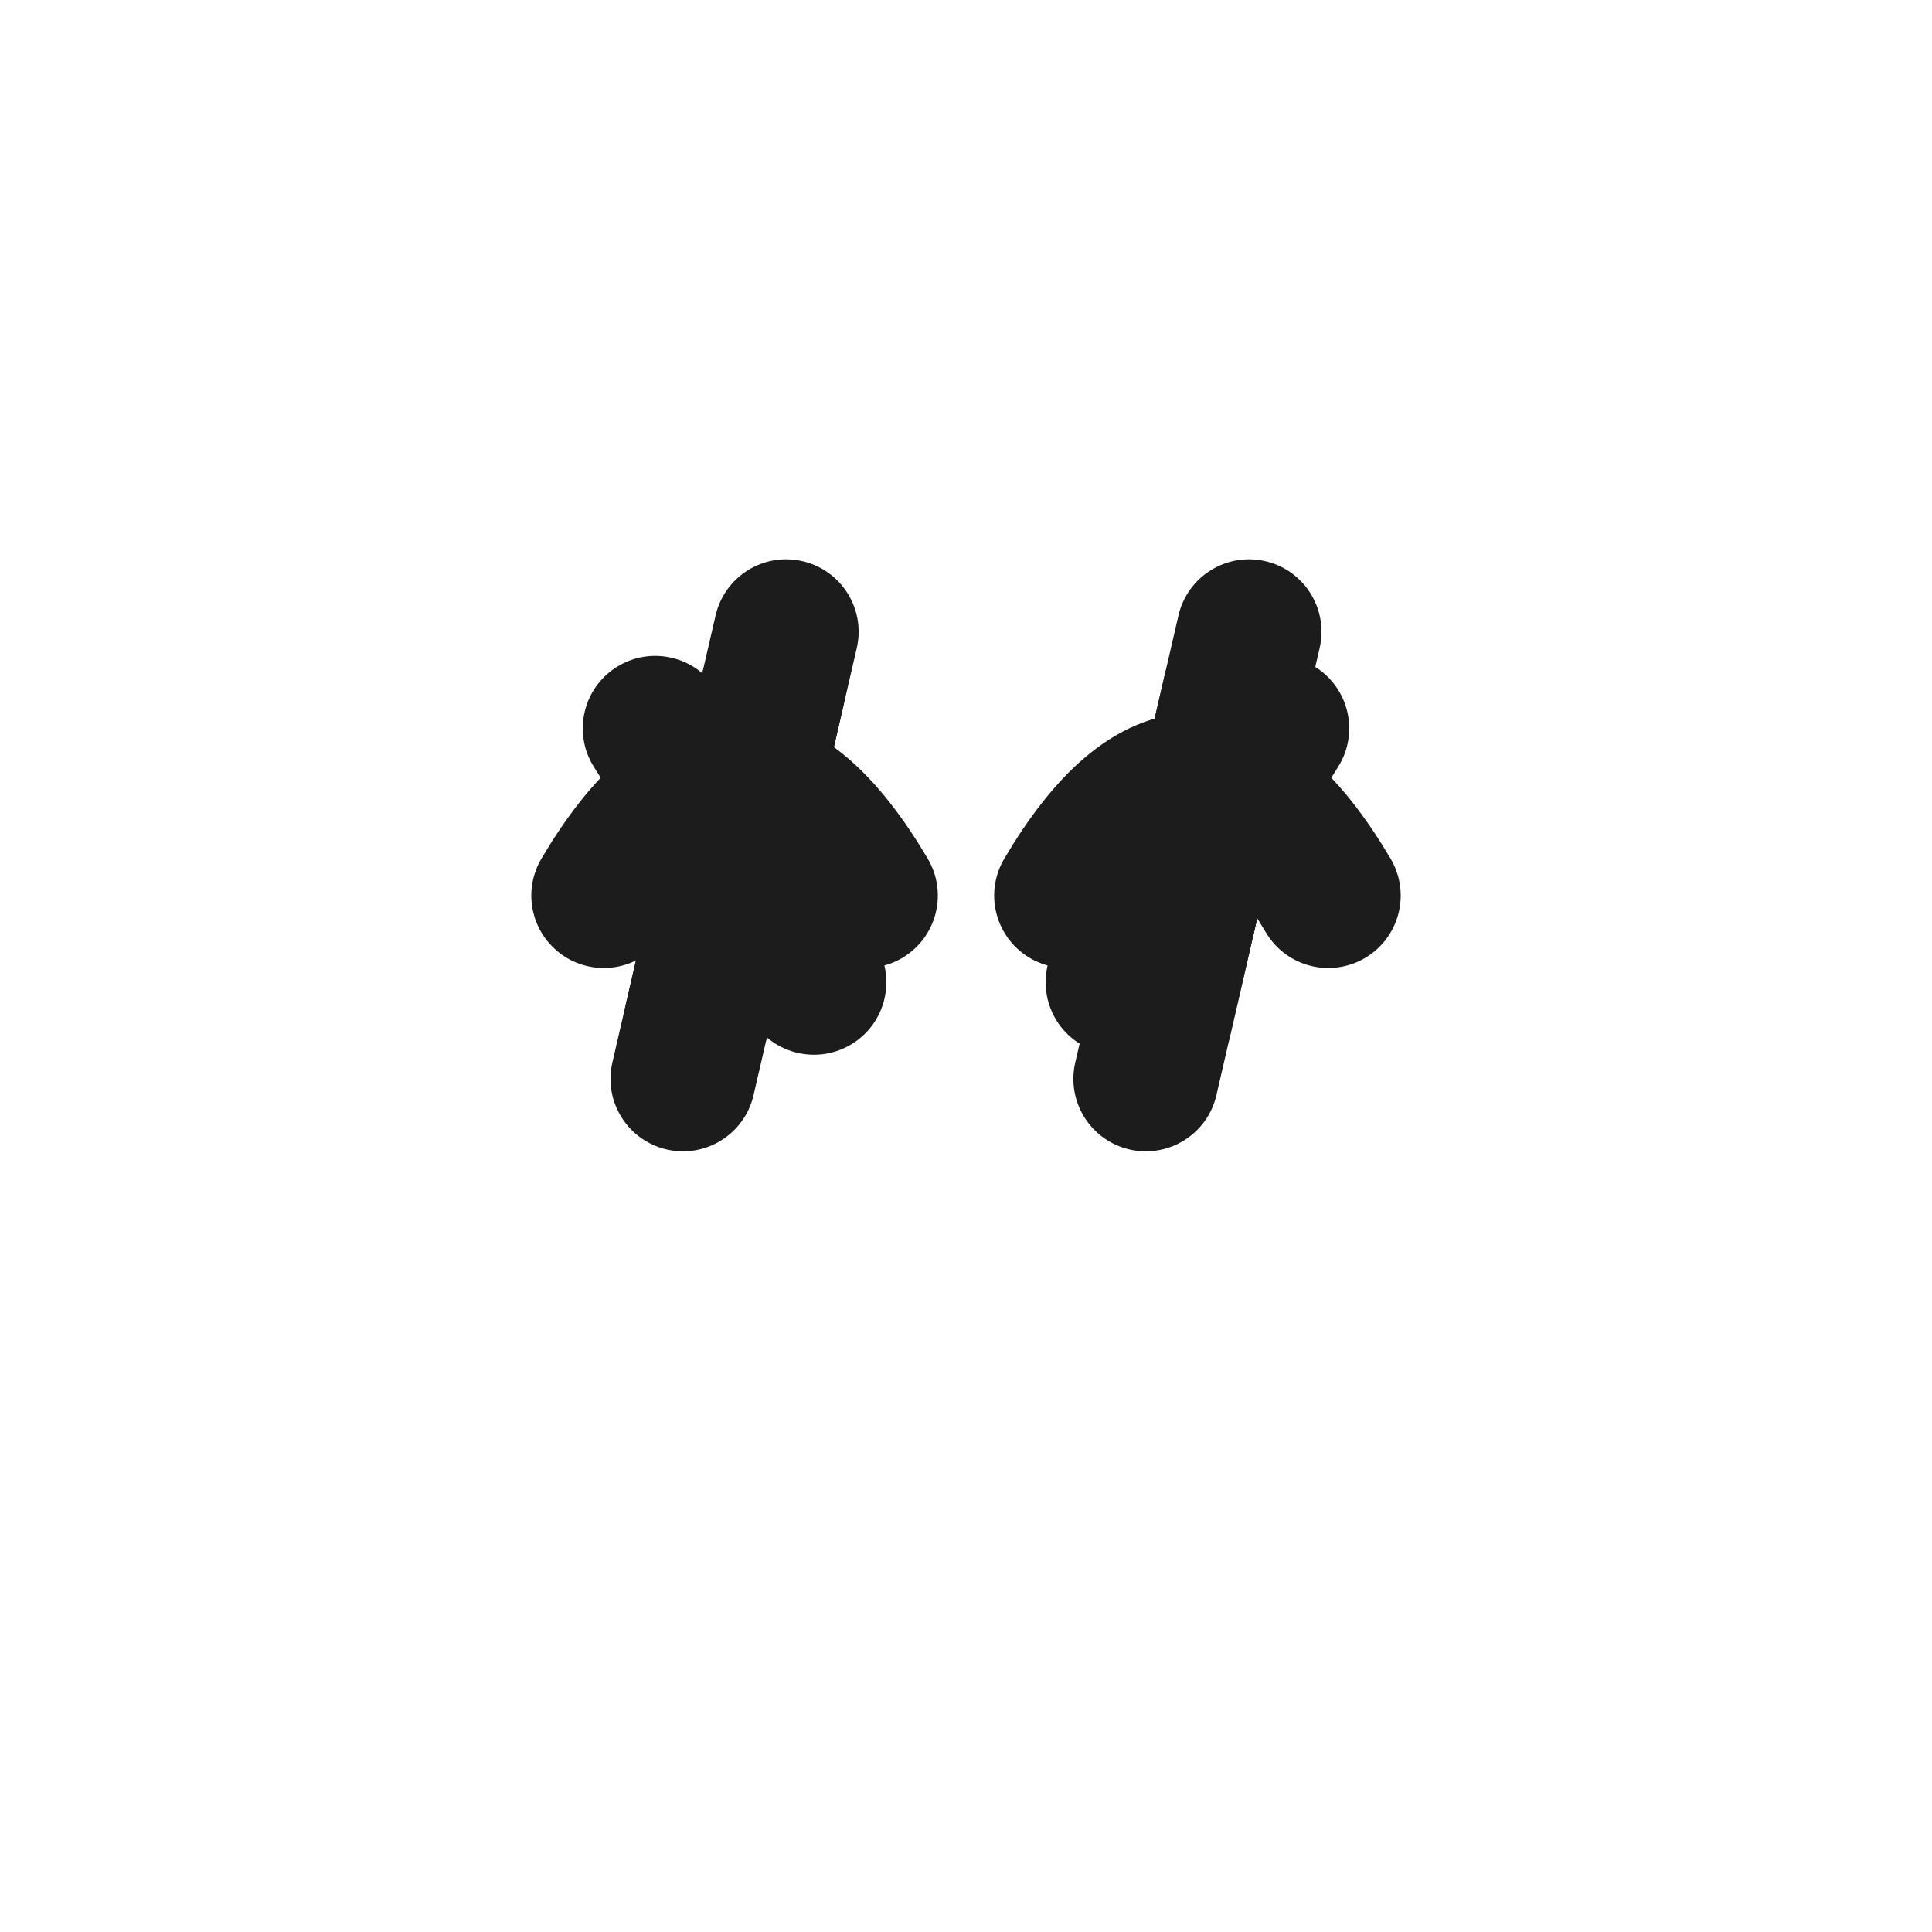
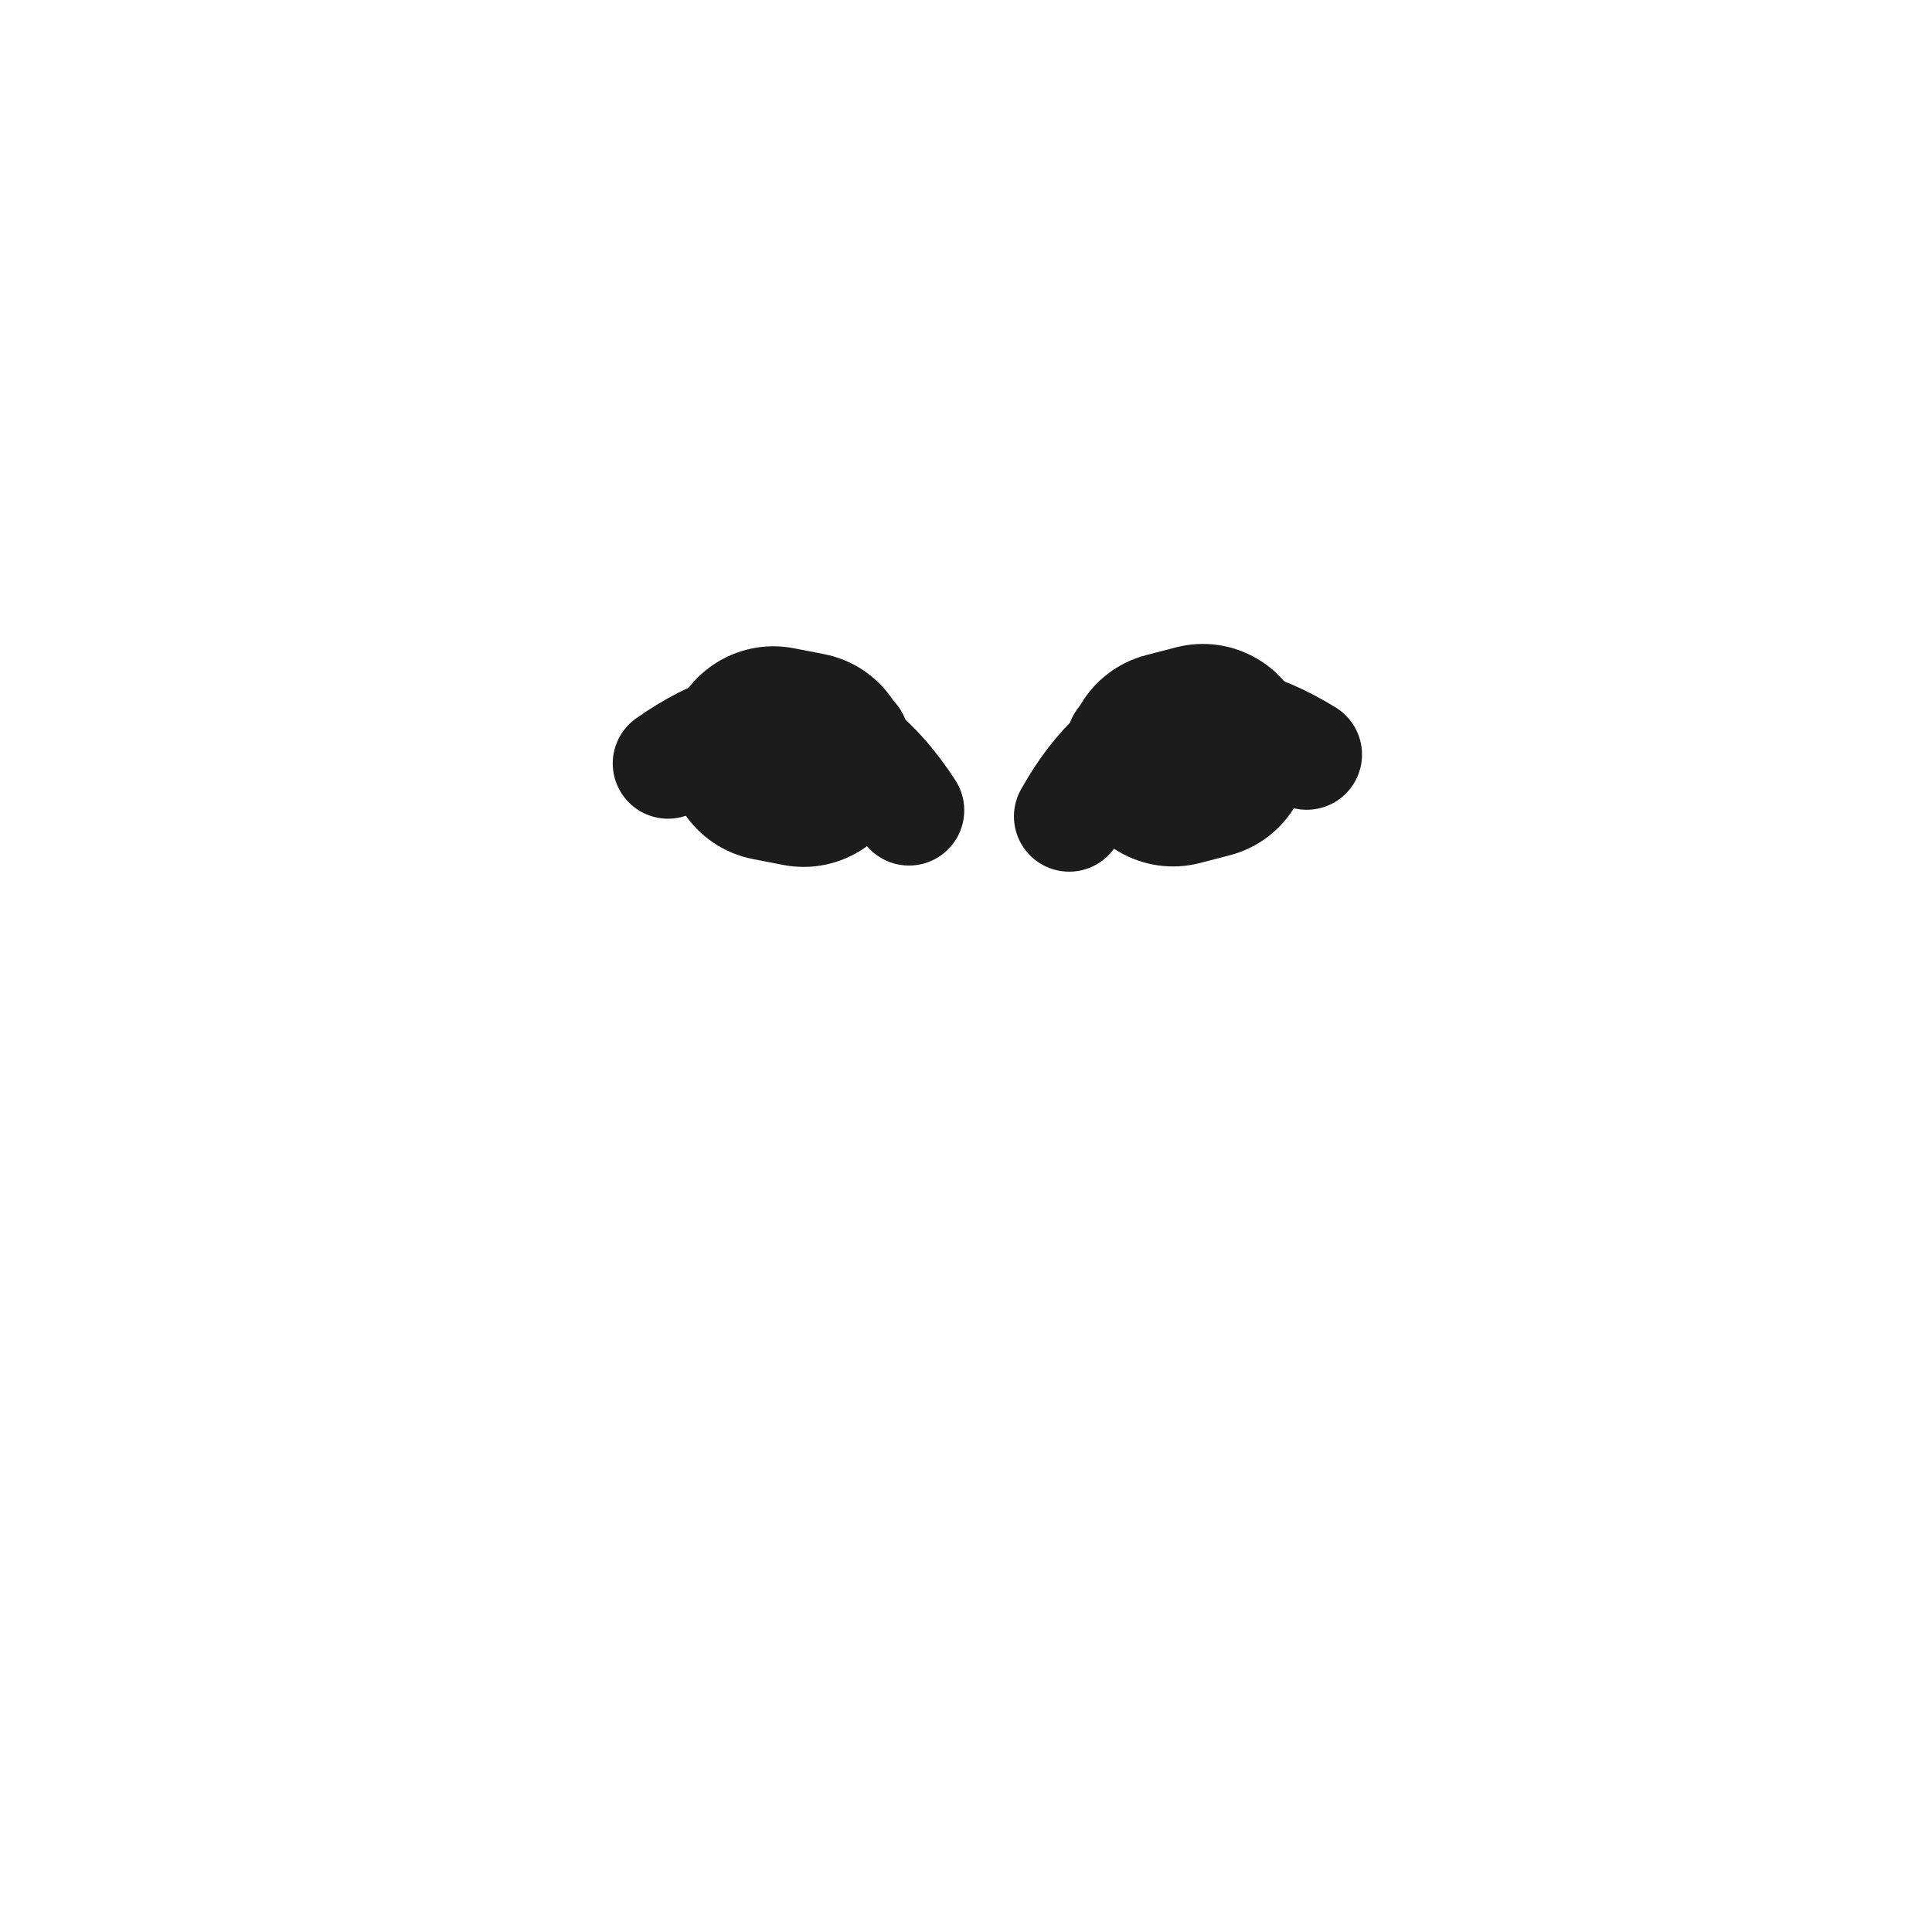
<svg xmlns="http://www.w3.org/2000/svg" viewBox="0 0 96 96" width="96" height="96">
  <g id="goz-normal-sol">
-     <rect x="-3.60" y="-12.00" width="7.20" height="24.00" rx="3.60" fill="#1C1C1C" transform="translate(36.50 42.50) rotate(13.0)" />
+     <rect x="-6.10" y="-3.05" width="12.20" height="6.10" rx="3.05" fill="#1C1C1C" transform="translate(39.18 37.60) rotate(11.0)" />
  </g>
  <g id="goz-normal-sag">
-     <rect x="-3.60" y="-12.00" width="7.20" height="24.00" rx="3.60" fill="#1C1C1C" transform="translate(59.50 42.50) rotate(13.0)" />
+     <rect x="-6.10" y="-3.05" width="12.20" height="6.10" rx="3.05" fill="#1C1C1C" transform="translate(59.03 37.53) rotate(-14.6)" />
  </g>
  <g id="goz-genis-sol">
-     <rect x="-3.60" y="-15.00" width="7.20" height="30.00" rx="3.60" fill="#1C1C1C" transform="translate(36.50 42.50) rotate(13.0)" />
+     <rect x="-6.10" y="-5.34" width="12.20" height="10.67" rx="5.34" fill="#1C1C1C" transform="translate(39.18 37.60) rotate(11.0)" />
  </g>
  <g id="goz-genis-sag">
-     <rect x="-3.60" y="-15.00" width="7.20" height="30.00" rx="3.60" fill="#1C1C1C" transform="translate(59.50 42.50) rotate(13.0)" />
+     <rect x="-6.10" y="-5.34" width="12.20" height="10.67" rx="5.34" fill="#1C1C1C" transform="translate(59.03 37.53) rotate(-14.6)" />
  </g>
  <g id="goz-kisik-sol">
-     <rect x="-3.60" y="-6.60" width="7.20" height="13.20" rx="3.60" fill="#1C1C1C" transform="translate(36.50 42.50) rotate(13.0)" />
+     <rect x="-6.10" y="-1.59" width="12.20" height="3.17" rx="1.59" fill="#1C1C1C" transform="translate(39.18 37.60) rotate(11.0)" />
  </g>
  <g id="goz-kisik-sag">
-     <rect x="-3.60" y="-6.60" width="7.20" height="13.20" rx="3.60" fill="#1C1C1C" transform="translate(59.50 42.50) rotate(13.0)" />
+     <rect x="-6.10" y="-1.59" width="12.20" height="3.17" rx="1.59" fill="#1C1C1C" transform="translate(59.03 37.53) rotate(-14.6)" />
  </g>
  <g id="goz-kapali-sol">
-     <rect x="-3.60" y="-3.78" width="7.20" height="7.56" rx="3.60" fill="#1C1C1C" transform="translate(36.50 42.50) rotate(13.0)" />
+     <rect x="-6.10" y="-0.79" width="12.20" height="1.59" rx="0.79" fill="#1C1C1C" transform="translate(39.18 37.60) rotate(11.0)" />
  </g>
  <g id="goz-kapali-sag">
-     <rect x="-3.60" y="-3.78" width="7.20" height="7.56" rx="3.60" fill="#1C1C1C" transform="translate(59.50 42.50) rotate(13.0)" />
+     <rect x="-6.10" y="-0.79" width="12.20" height="1.59" rx="0.79" fill="#1C1C1C" transform="translate(59.03 37.53) rotate(-14.6)" />
  </g>
  <g id="goz-kizgin-sol">
-     <rect x="-3.60" y="-11.04" width="7.20" height="22.08" rx="3.60" fill="#1C1C1C" transform="translate(36.50 42.50) rotate(-32.0)" />
+     <rect x="-6.10" y="-2.75" width="12.20" height="5.49" rx="2.75" fill="#1C1C1C" transform="translate(39.18 37.60) rotate(-15.0)" />
  </g>
  <g id="goz-kizgin-sag">
-     <rect x="-3.60" y="-11.04" width="7.20" height="22.08" rx="3.60" fill="#1C1C1C" transform="translate(59.50 42.50) rotate(32.0)" />
+     <rect x="-6.10" y="-2.75" width="12.20" height="5.49" rx="2.75" fill="#1C1C1C" transform="translate(59.03 37.53) rotate(11.4)" />
  </g>
  <g id="goz-gulen-sol">
-     <path d="M30.00 44.50 Q36.50 33.50 43.00 44.50" fill="none" stroke="#1C1C1C" stroke-width="7.20" stroke-linecap="round" />
+     <path d="M-6.10 0 Q0 -6.34 6.10 0" fill="none" stroke="#1C1C1C" stroke-width="5.49" stroke-linecap="round" transform="translate(39.18 39.10) rotate(11.0)" />
  </g>
  <g id="goz-gulen-sag">
-     <path d="M53.00 44.50 Q59.50 33.50 66.00 44.50" fill="none" stroke="#1C1C1C" stroke-width="7.20" stroke-linecap="round" />
+     <path d="M-6.10 0 Q0 -6.34 6.10 0" fill="none" stroke="#1C1C1C" stroke-width="5.49" stroke-linecap="round" transform="translate(59.03 39.03) rotate(-14.6)" />
  </g>
</svg>
